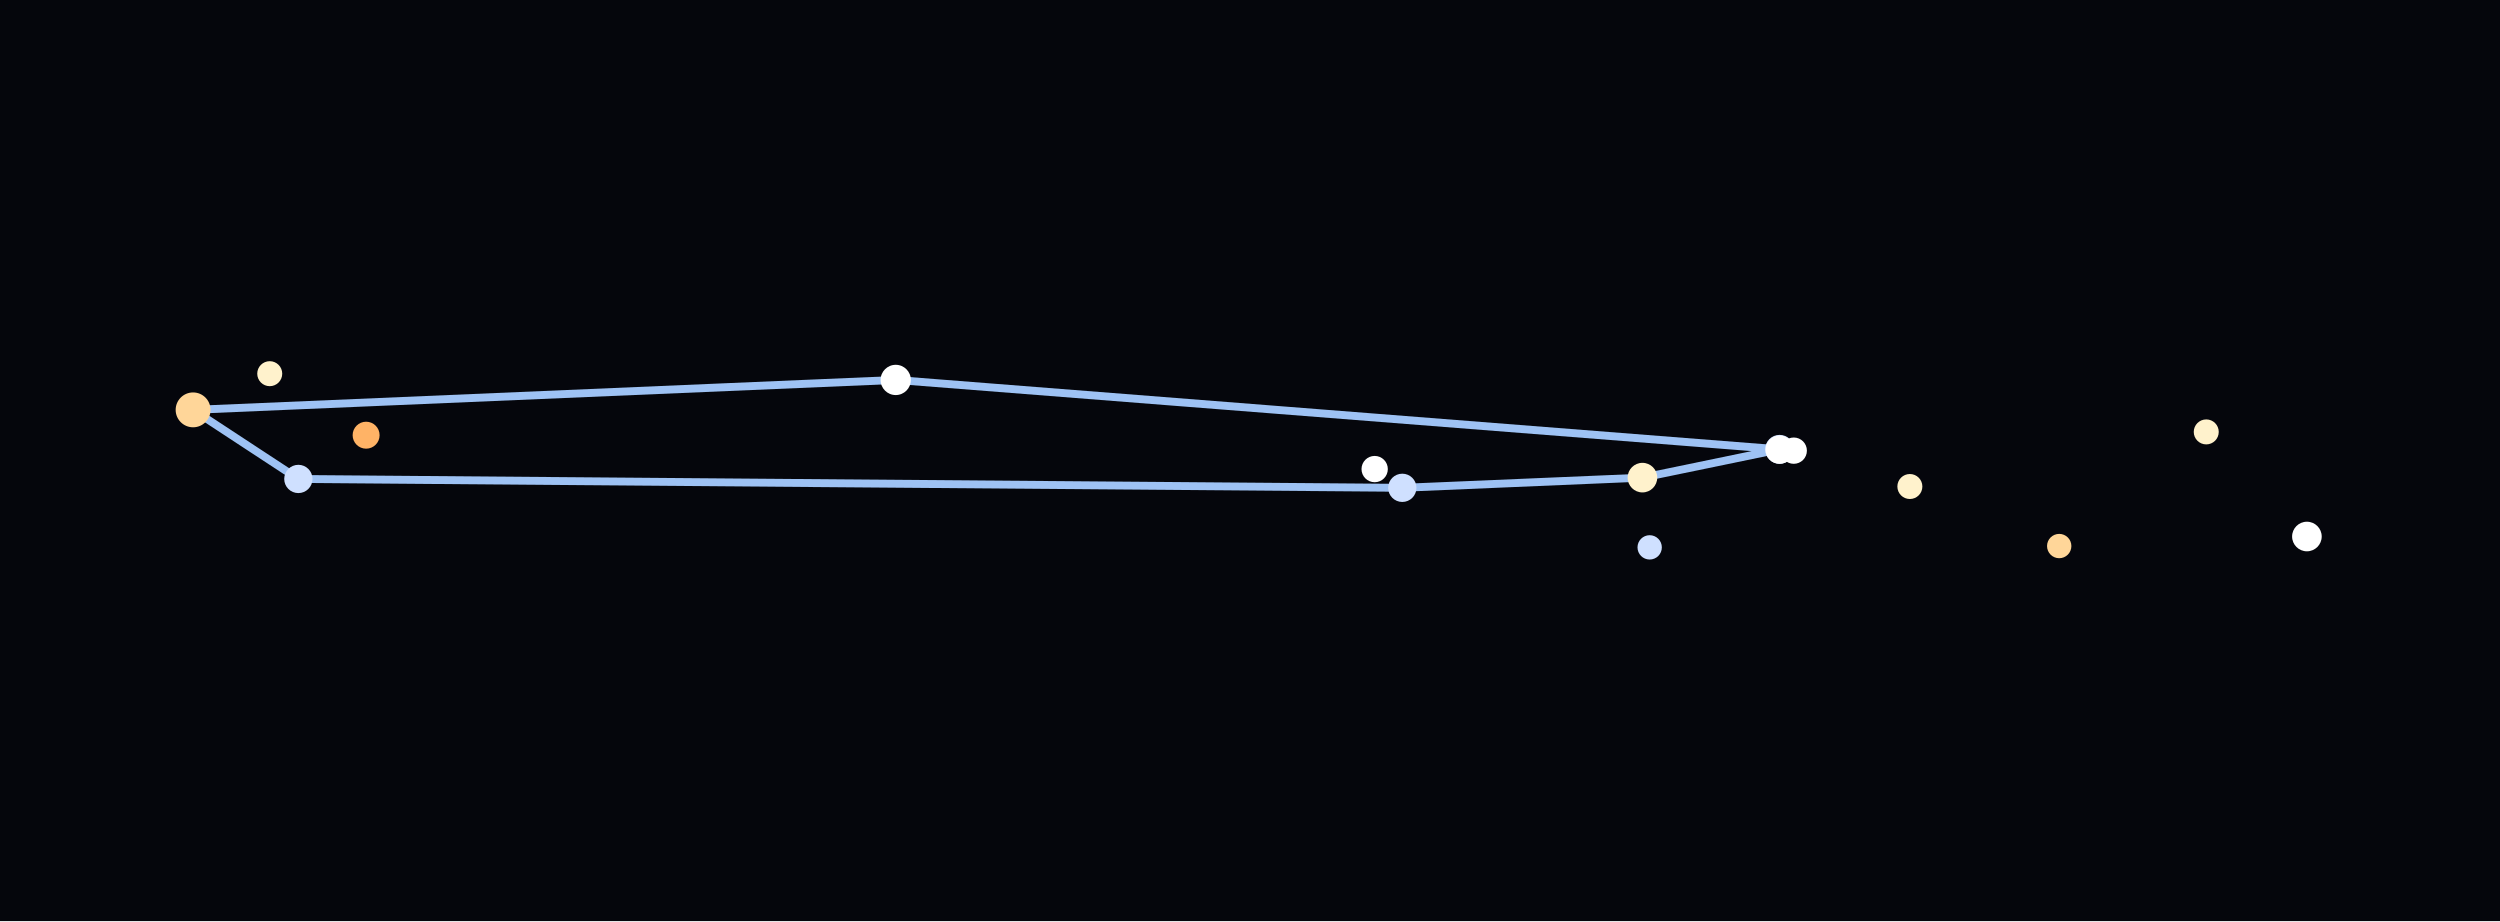
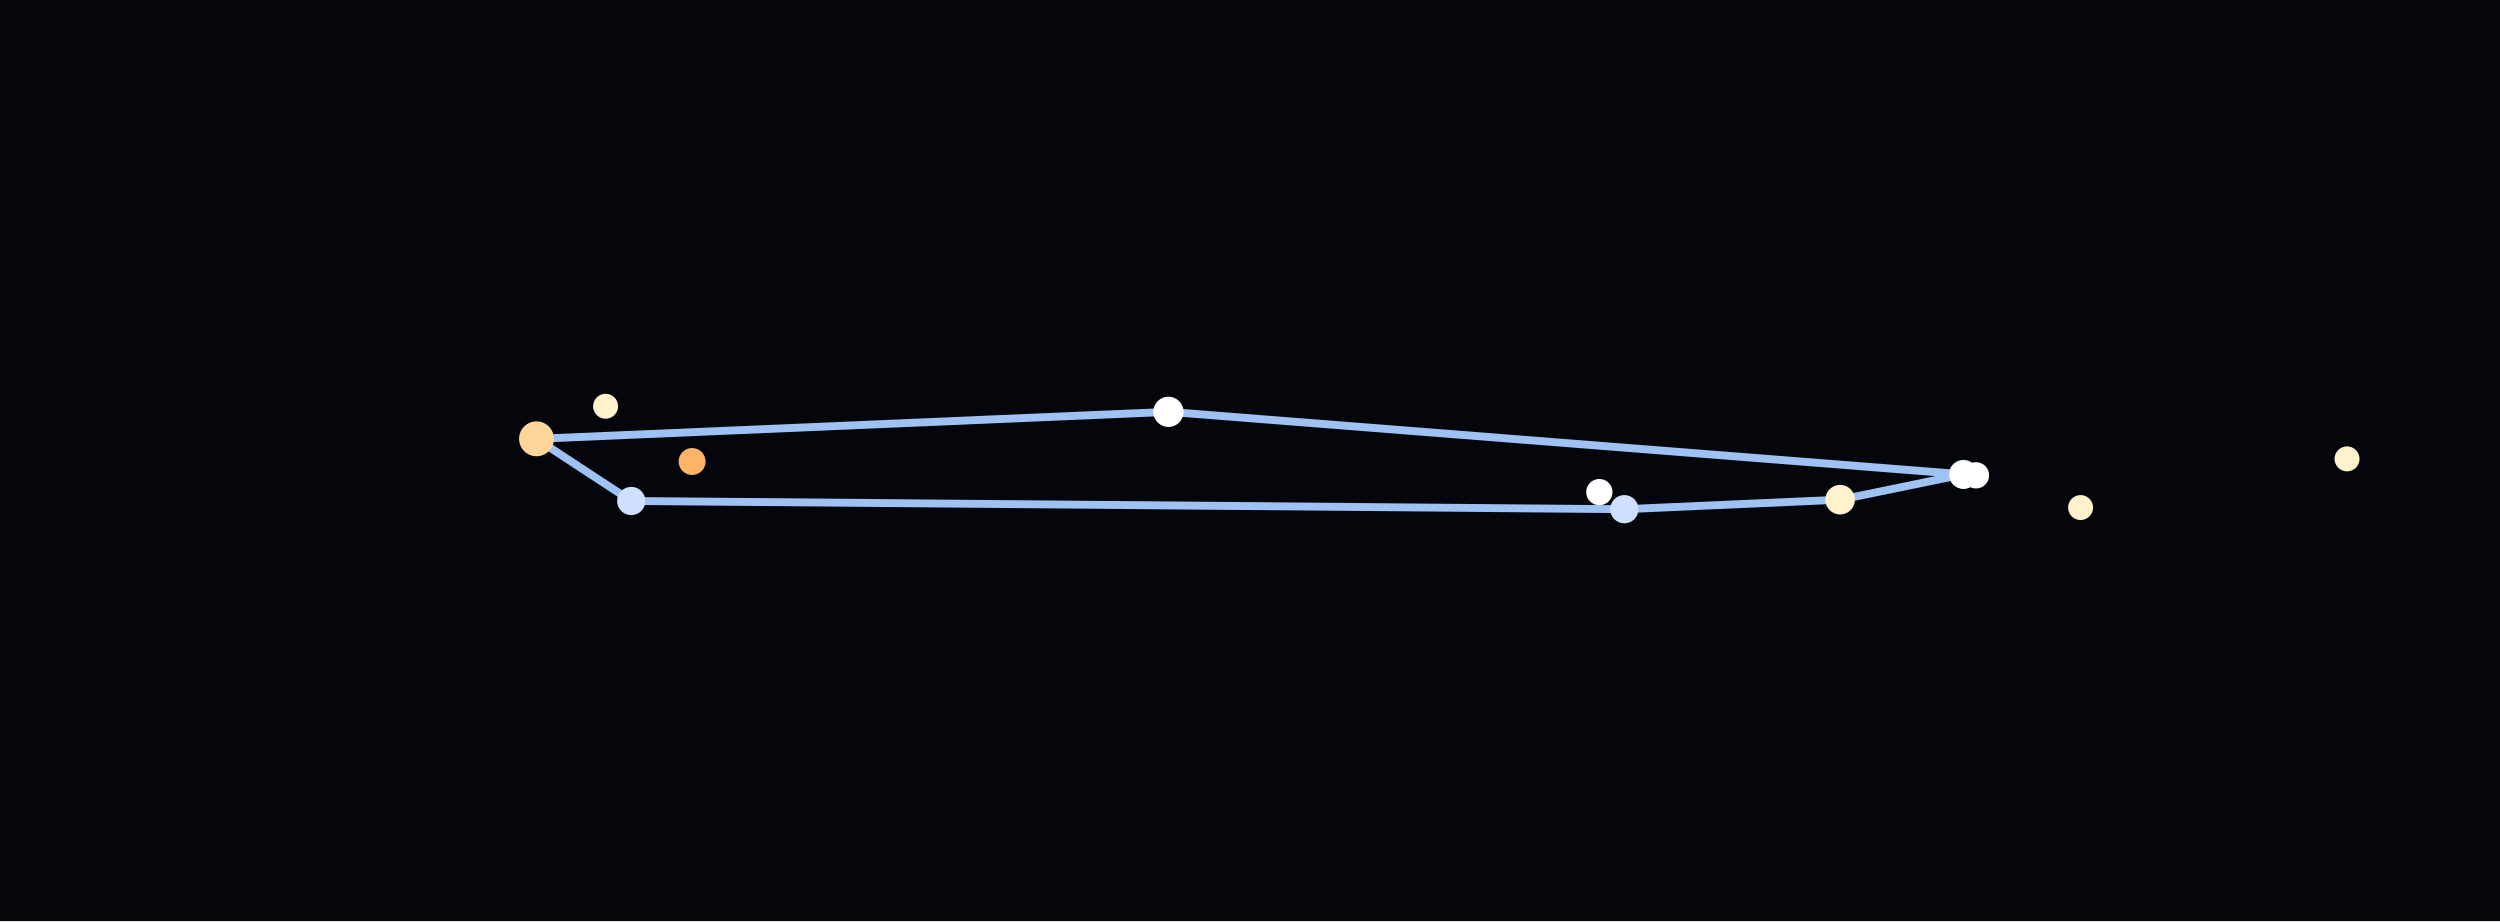
<svg xmlns="http://www.w3.org/2000/svg" viewBox="0 0 760 280" font-family="Audiowide, Segoe UI, sans-serif">
  <rect width="760" height="280" fill="#05060c" />
-   <polyline class="fig-line" points="58.7,124.6 272.3,115.5 541.0,136.6 499.4,145.2 426.3,148.3 90.7,145.6 58.7,124.6" fill="none" stroke="#a6ccff" stroke-width="2.4" stroke-opacity="0.95" stroke-linejoin="round" data-seq="110130,114996,2484,1599,118322,110838,110130" />
-   <circle class="star" cx="58.7" cy="124.6" r="5.3" fill="#ffd699" data-name="HIP 110130" data-meta="mag 2.87" data-vid="110130" />
-   <circle class="star" cx="272.3" cy="115.5" r="4.6" fill="#ffffff" data-name="HIP 114996" data-meta="mag 3.99" data-vid="114996" />
-   <circle class="star" cx="541.0" cy="136.6" r="4.4" fill="#cfe0ff" data-name="HIP 2484" data-meta="mag 4.36" data-vid="2484" />
-   <circle class="star" cx="499.3" cy="145.2" r="4.5" fill="#fff2cc" data-name="HIP 1599" data-meta="mag 4.23" data-vid="1599" />
-   <circle class="star" cx="426.3" cy="148.3" r="4.3" fill="#cfe0ff" data-name="HIP 118322" data-meta="mag 4.49" data-vid="118322" />
-   <circle class="star" cx="90.7" cy="145.6" r="4.3" fill="#cfe0ff" data-name="HIP 110838" data-meta="mag 4.51" data-vid="110838" />
-   <circle class="star" cx="501.5" cy="166.4" r="3.7" fill="#cfe0ff" data-name="HIP 1647" data-meta="mag 5.5" data-vid="1647" />
-   <circle class="star" cx="541.0" cy="136.7" r="4.3" fill="#ffffff" data-name="HIP 2487" data-meta="mag 4.53" data-vid="2487" />
-   <circle class="star" cx="545.3" cy="137.0" r="4.0" fill="#ffffff" data-name="HIP 2578" data-meta="mag 5.07" data-vid="2578" />
-   <circle class="star" cx="580.6" cy="147.9" r="3.8" fill="#fff2cc" data-name="HIP 3330" data-meta="mag 5.38" data-vid="3330" />
-   <circle class="star" cx="626.0" cy="166.0" r="3.7" fill="#ffd699" data-name="HIP 4293" data-meta="mag 5.45" data-vid="4293" />
-   <circle class="star" cx="670.7" cy="131.3" r="3.8" fill="#fff2cc" data-name="HIP 5268" data-meta="mag 5.36" data-vid="5268" />
-   <circle class="star" cx="701.3" cy="163.1" r="4.5" fill="#ffffff" data-name="HIP 5896" data-meta="mag 4.25" data-vid="5896" />
-   <circle class="star" cx="82.0" cy="113.6" r="3.8" fill="#fff2cc" data-name="HIP 110649" data-meta="mag 5.31" data-vid="110649" />
-   <circle class="star" cx="111.3" cy="132.3" r="4.1" fill="#ffb366" data-name="HIP 111310" data-meta="mag 4.91" data-vid="111310" />
-   <circle class="star" cx="417.9" cy="142.6" r="4.0" fill="#ffffff" data-name="HIP 118121" data-meta="mag 5.0" data-vid="118121" />
+   <polyline class="fig-line" points="163.1,133.4 355.2,125.2 596.9,144.2 559.5,151.9 493.8,154.8 191.9,152.3 163.1,133.4" fill="none" stroke="#a6ccff" stroke-width="2.4" stroke-opacity="0.95" stroke-linejoin="round" data-seq="110130,114996,2484,1599,118322,110838,110130" />
+   <circle class="star" cx="163.1" cy="133.4" r="5.3" fill="#ffd699" data-name="HIP 110130" data-meta="mag 2.87" data-vid="110130" />
+   <circle class="star" cx="355.2" cy="125.2" r="4.6" fill="#ffffff" data-name="HIP 114996" data-meta="mag 3.99" data-vid="114996" />
+   <circle class="star" cx="596.9" cy="144.2" r="4.4" fill="#cfe0ff" data-name="HIP 2484" data-meta="mag 4.36" data-vid="2484" />
+   <circle class="star" cx="559.4" cy="151.9" r="4.5" fill="#fff2cc" data-name="HIP 1599" data-meta="mag 4.23" data-vid="1599" />
+   <circle class="star" cx="493.8" cy="154.8" r="4.3" fill="#cfe0ff" data-name="HIP 118322" data-meta="mag 4.49" data-vid="118322" />
+   <circle class="star" cx="191.9" cy="152.3" r="4.3" fill="#cfe0ff" data-name="HIP 110838" data-meta="mag 4.51" data-vid="110838" />
+   <circle class="star" cx="596.9" cy="144.3" r="4.3" fill="#ffffff" data-name="HIP 2487" data-meta="mag 4.53" data-vid="2487" />
+   <circle class="star" cx="600.7" cy="144.5" r="4.0" fill="#ffffff" data-name="HIP 2578" data-meta="mag 5.07" data-vid="2578" />
+   <circle class="star" cx="632.5" cy="154.3" r="3.8" fill="#fff2cc" data-name="HIP 3330" data-meta="mag 5.38" data-vid="3330" />
+   <circle class="star" cx="713.5" cy="139.5" r="3.8" fill="#fff2cc" data-name="HIP 5268" data-meta="mag 5.36" data-vid="5268" />
+   <circle class="star" cx="184.1" cy="123.5" r="3.8" fill="#fff2cc" data-name="HIP 110649" data-meta="mag 5.31" data-vid="110649" />
+   <circle class="star" cx="210.4" cy="140.3" r="4.1" fill="#ffb366" data-name="HIP 111310" data-meta="mag 4.91" data-vid="111310" />
+   <circle class="star" cx="486.2" cy="149.6" r="4.0" fill="#ffffff" data-name="HIP 118121" data-meta="mag 5.0" data-vid="118121" />
</svg>
